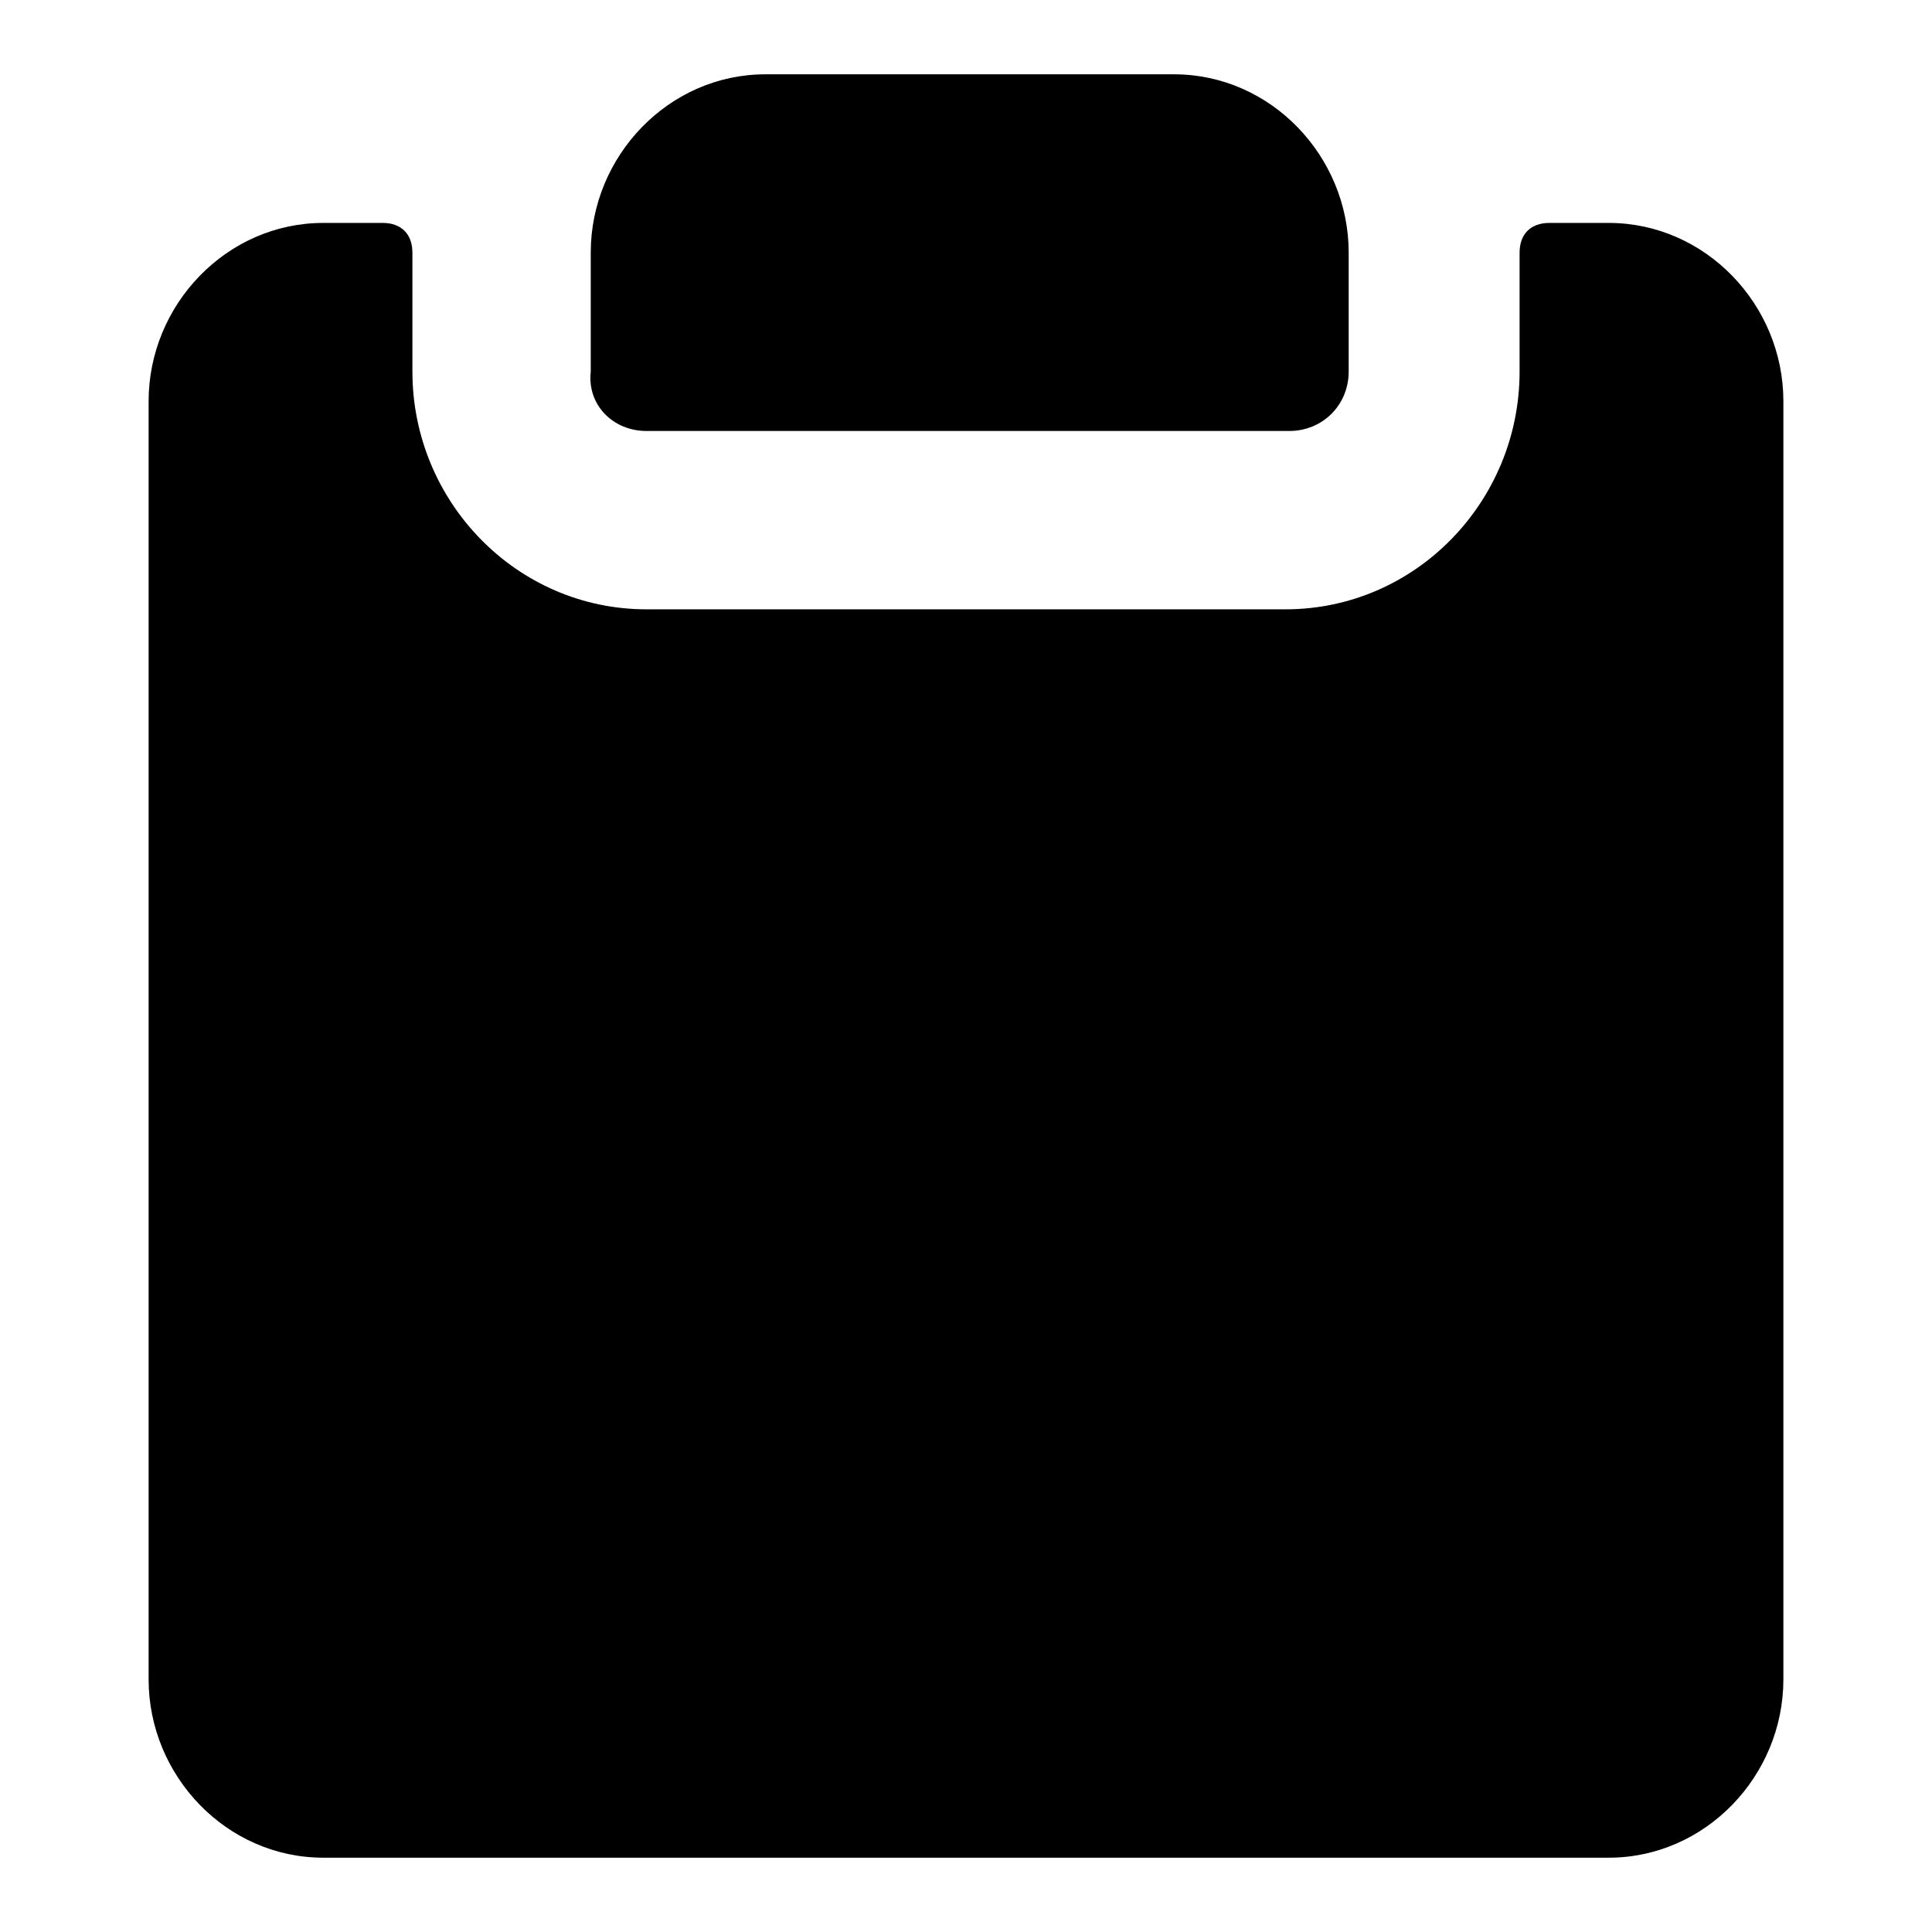
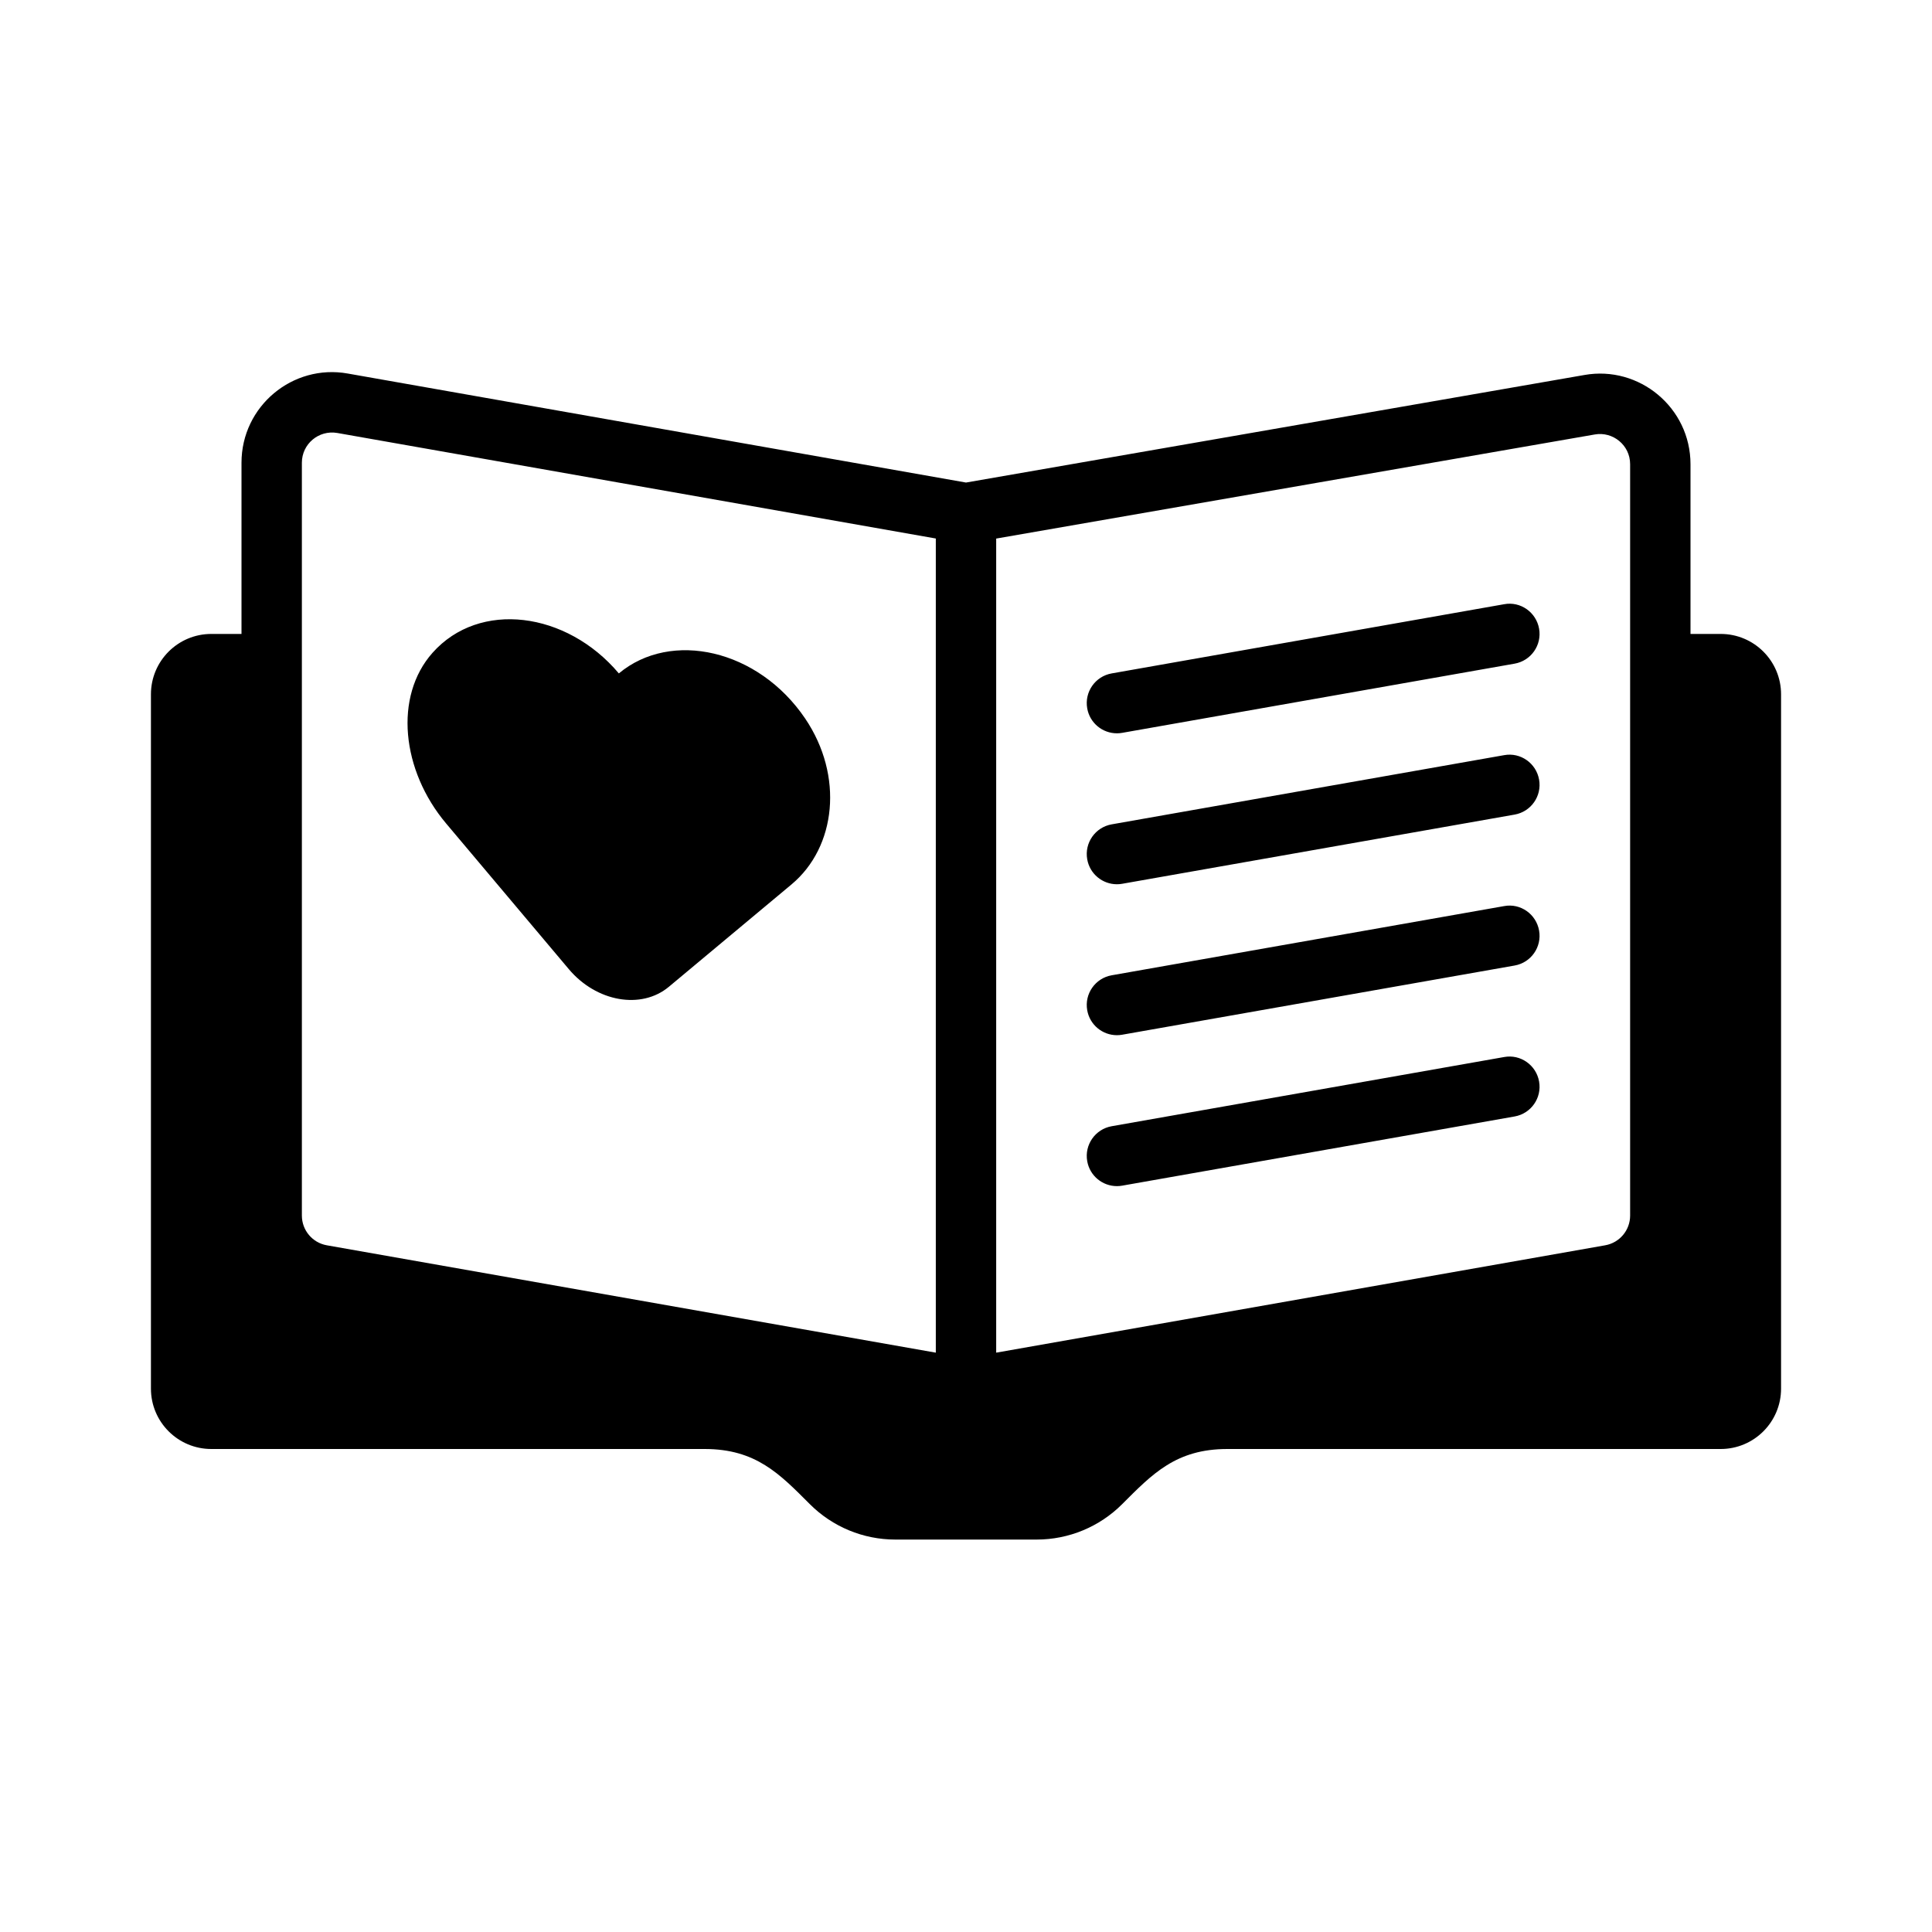
- <svg xmlns="http://www.w3.org/2000/svg" fill="#000000" viewBox="0 0 52 52" enable-background="new 0 0 52 52" xml:space="preserve">
+ <svg xmlns="http://www.w3.org/2000/svg" fill="#000000" viewBox="0 0 512 512" version="1.1" xml:space="preserve">
  <g id="SVGRepo_bgCarrier" stroke-width="0" />
  <g id="SVGRepo_tracerCarrier" stroke-linecap="round" stroke-linejoin="round" />
  <g id="SVGRepo_iconCarrier">
-     <g>
-       <path d="M17.4,11.6h17.3c0.9,0,1.6-0.7,1.6-1.6V6.8c0-2.6-2.1-4.8-4.7-4.8h-11c-2.6,0-4.7,2.2-4.7,4.8V10 C15.8,10.9,16.5,11.6,17.4,11.6z" />
-       <path d="M43.3,6h-1.6c-0.5,0-0.8,0.3-0.8,0.8V10c0,3.5-2.8,6.4-6.3,6.4H17.4c-3.5,0-6.3-2.9-6.3-6.4V6.8 c0-0.5-0.3-0.8-0.8-0.8H8.7C6.1,6,4,8.2,4,10.8v34.4C4,47.8,6.1,50,8.7,50h34.6c2.6,0,4.7-2.2,4.7-4.8V10.8C48,8.2,45.9,6,43.3,6z" />
+     <g id="diary_book-book-heart-love-valentine">
+       <path d="M456,168h-8v-44.977c0-15.027-13.623-26.219-28.109-23.648l-163.892,28.504L92.172,98.992 C77.56,96.372,64,107.656,64,122.625V168h-8c-8.836,0-16,7.163-16,16v184c0,8.836,7.164,16,16,16h130.745 c13.602,0,19.88,6.625,27.882,14.627c6.001,6.001,14.141,9.373,22.627,9.373c13.566,0,23.924,0,37.49,0 c8.487,0,16.626-3.372,22.627-9.373c8-8,14.268-14.627,27.882-14.627H456c8.836,0,16-7.164,16-16V184 C472,175.163,464.836,168,456,168z M422.633,115.141c4.748-0.848,9.367,2.787,9.367,7.883v199.109c0,3.891-2.781,7.203-6.609,7.883 L264,358.469V142.727L422.633,115.141z M80,122.625c0-4.952,4.446-8.733,9.391-7.883L248,142.711v215.758L86.609,330.016 c-3.828-0.68-6.609-3.992-6.609-7.883V122.625z M288.125,267.727c-0.773-4.352,2.133-8.5,6.484-9.266l104-18.336 c4.336-0.82,8.5,2.133,9.266,6.484c0.773,4.352-2.133,8.5-6.484,9.266l-104,18.336c-0.469,0.086-0.938,0.125-1.398,0.125 C292.18,274.336,288.805,271.609,288.125,267.727z M288.125,227.727c-0.773-4.352,2.133-8.5,6.484-9.266l104-18.336 c4.336-0.805,8.5,2.133,9.266,6.484c0.773,4.352-2.133,8.5-6.484,9.266l-104,18.336c-0.469,0.086-0.938,0.125-1.398,0.125 C292.18,234.336,288.805,231.609,288.125,227.727z M288.125,187.727c-0.773-4.352,2.133-8.5,6.484-9.266l104-18.336 c4.336-0.82,8.5,2.133,9.266,6.484c0.773,4.352-2.133,8.5-6.484,9.266l-104,18.336c-0.469,0.086-0.938,0.125-1.398,0.125 C292.18,194.336,288.805,191.609,288.125,187.727z M288.125,307.727c-0.773-4.352,2.133-8.5,6.484-9.266l104-18.336 c4.336-0.805,8.5,2.133,9.266,6.484c0.773,4.352-2.133,8.5-6.484,9.266l-104,18.336c-0.469,0.086-0.938,0.125-1.398,0.125 C292.18,314.336,288.805,311.609,288.125,307.727z M118.239,218.242c-11.85-14.068-13.889-33.678-3.614-45.243 c12.414-13.972,35.529-10.978,49.375,5.462c13.847-11.557,36.961-6.399,49.375,11.951c10.275,15.188,8.235,34.079-3.614,43.968 l-32.5,27.125c-7.318,6.108-19.204,4.012-26.522-4.677L118.239,218.242z" />
    </g>
+     <g id="Layer_1" />
  </g>
</svg>
